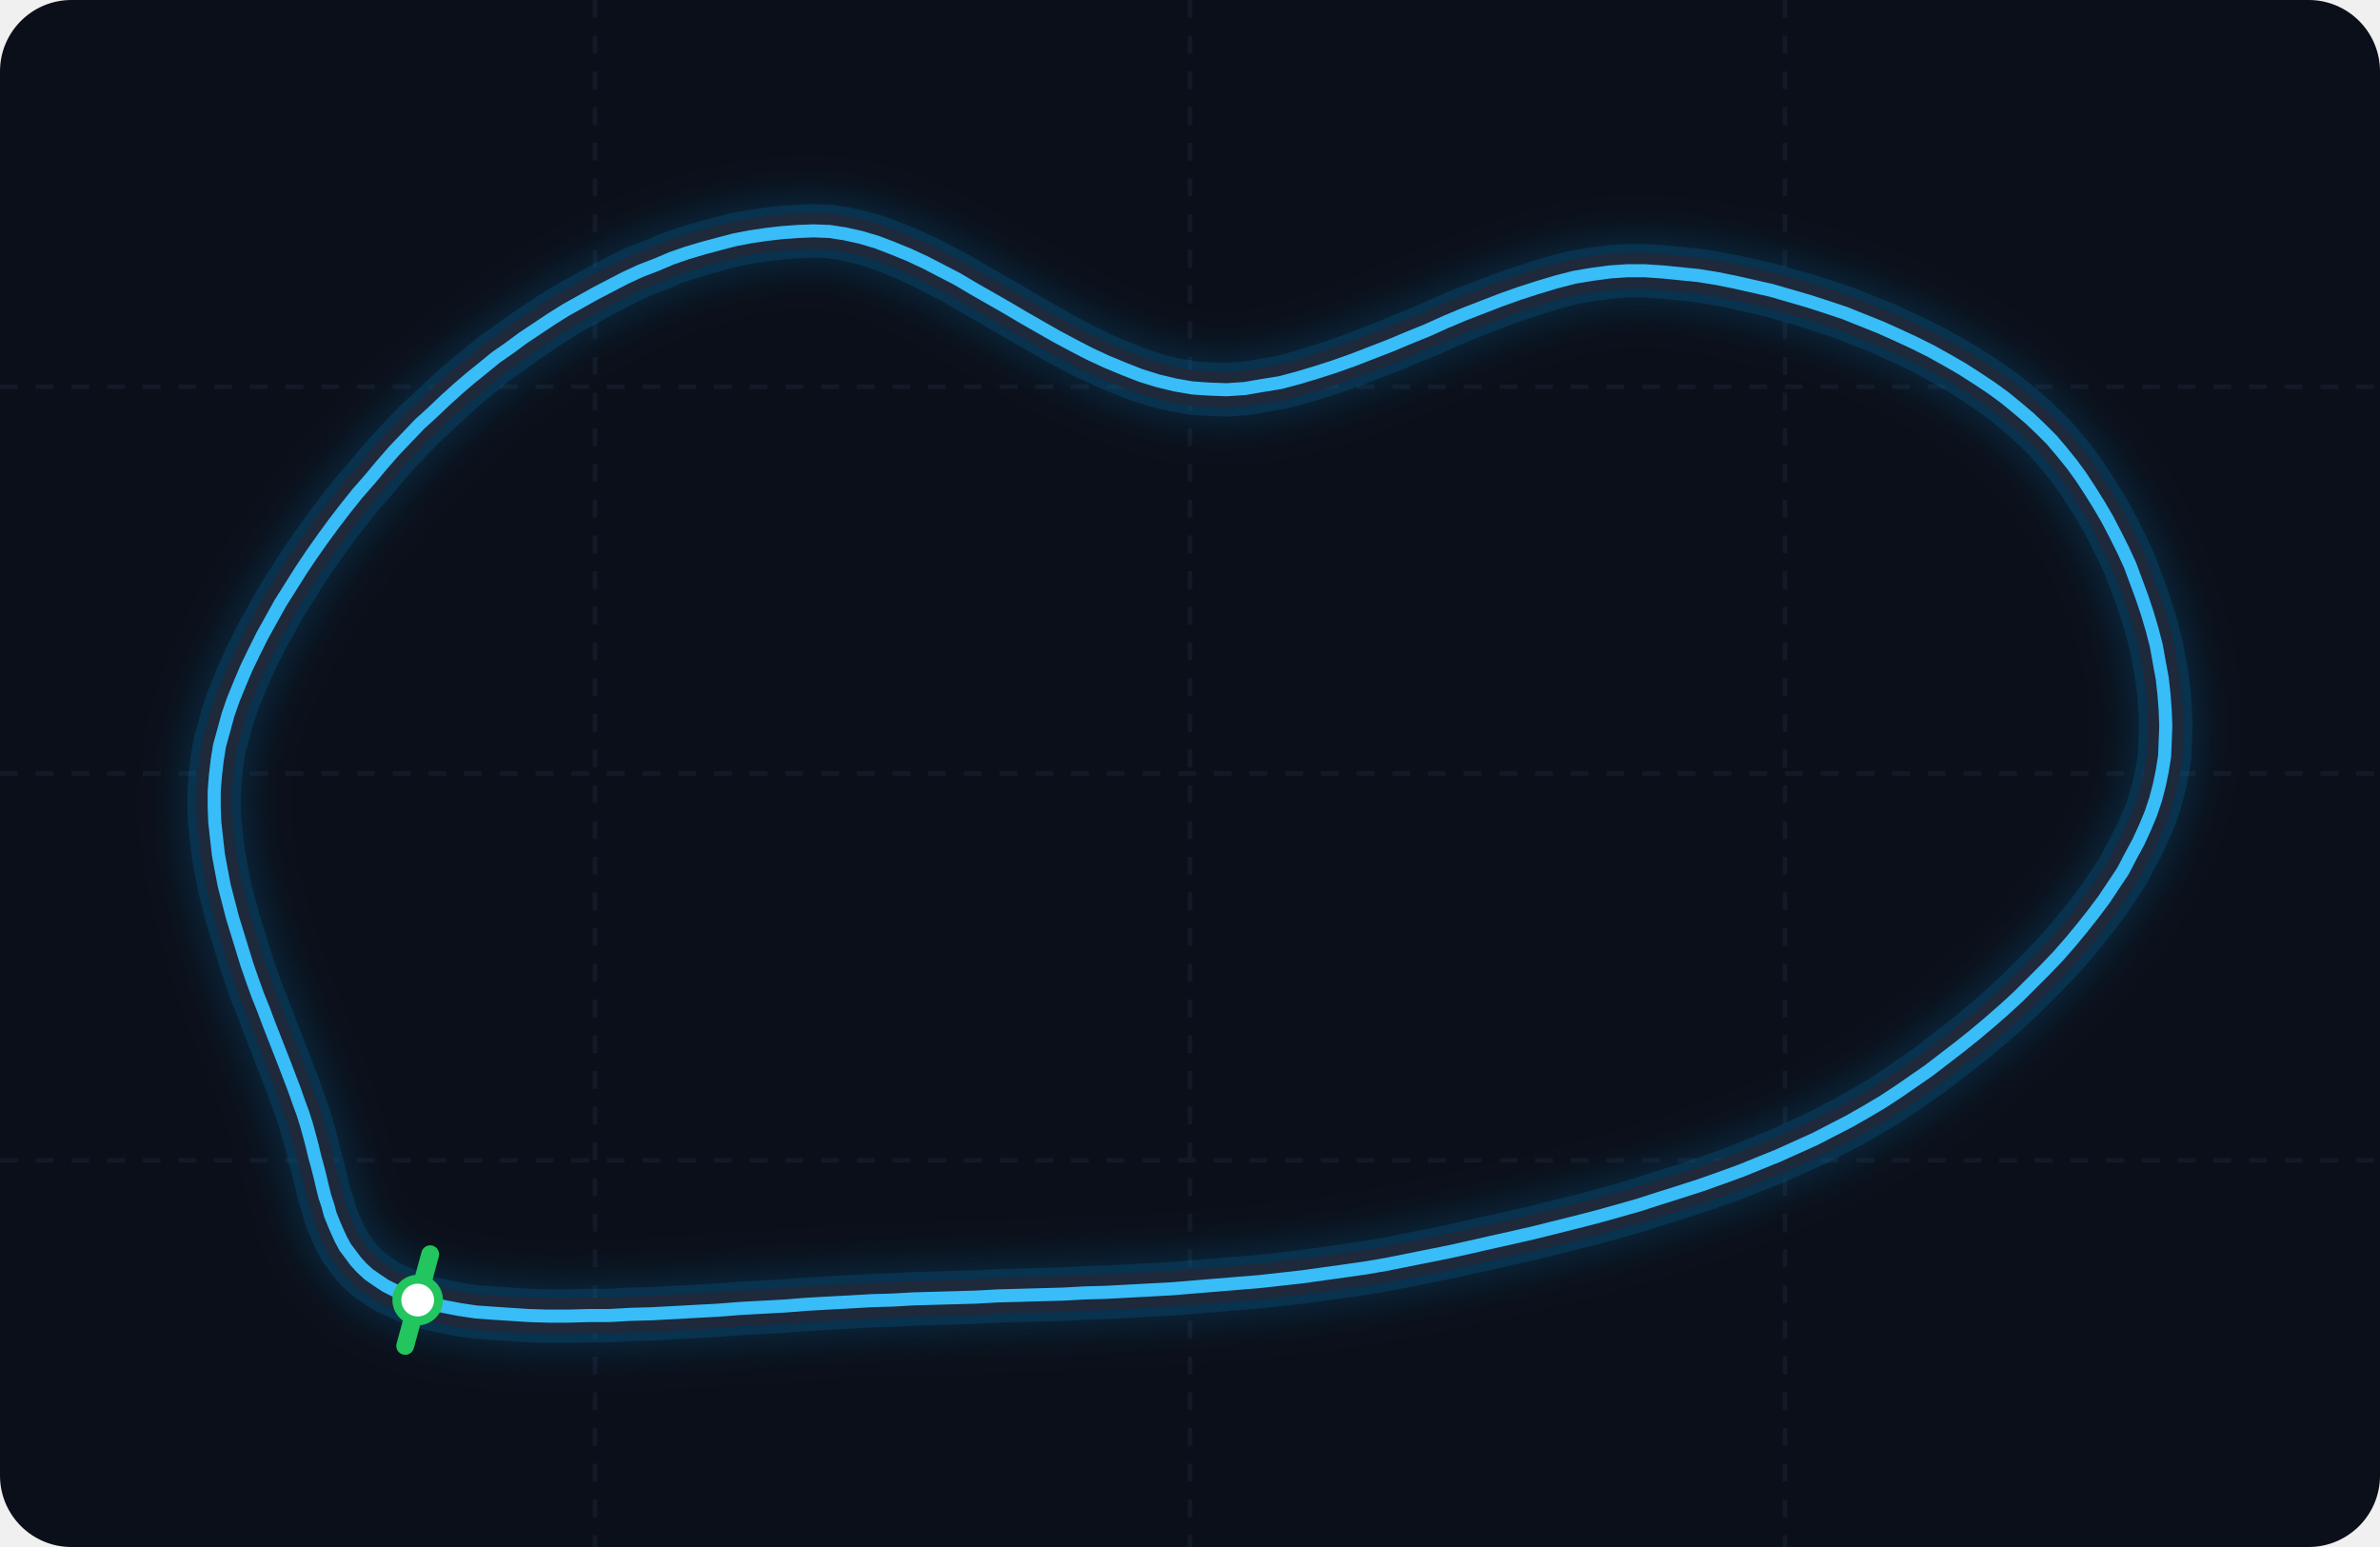
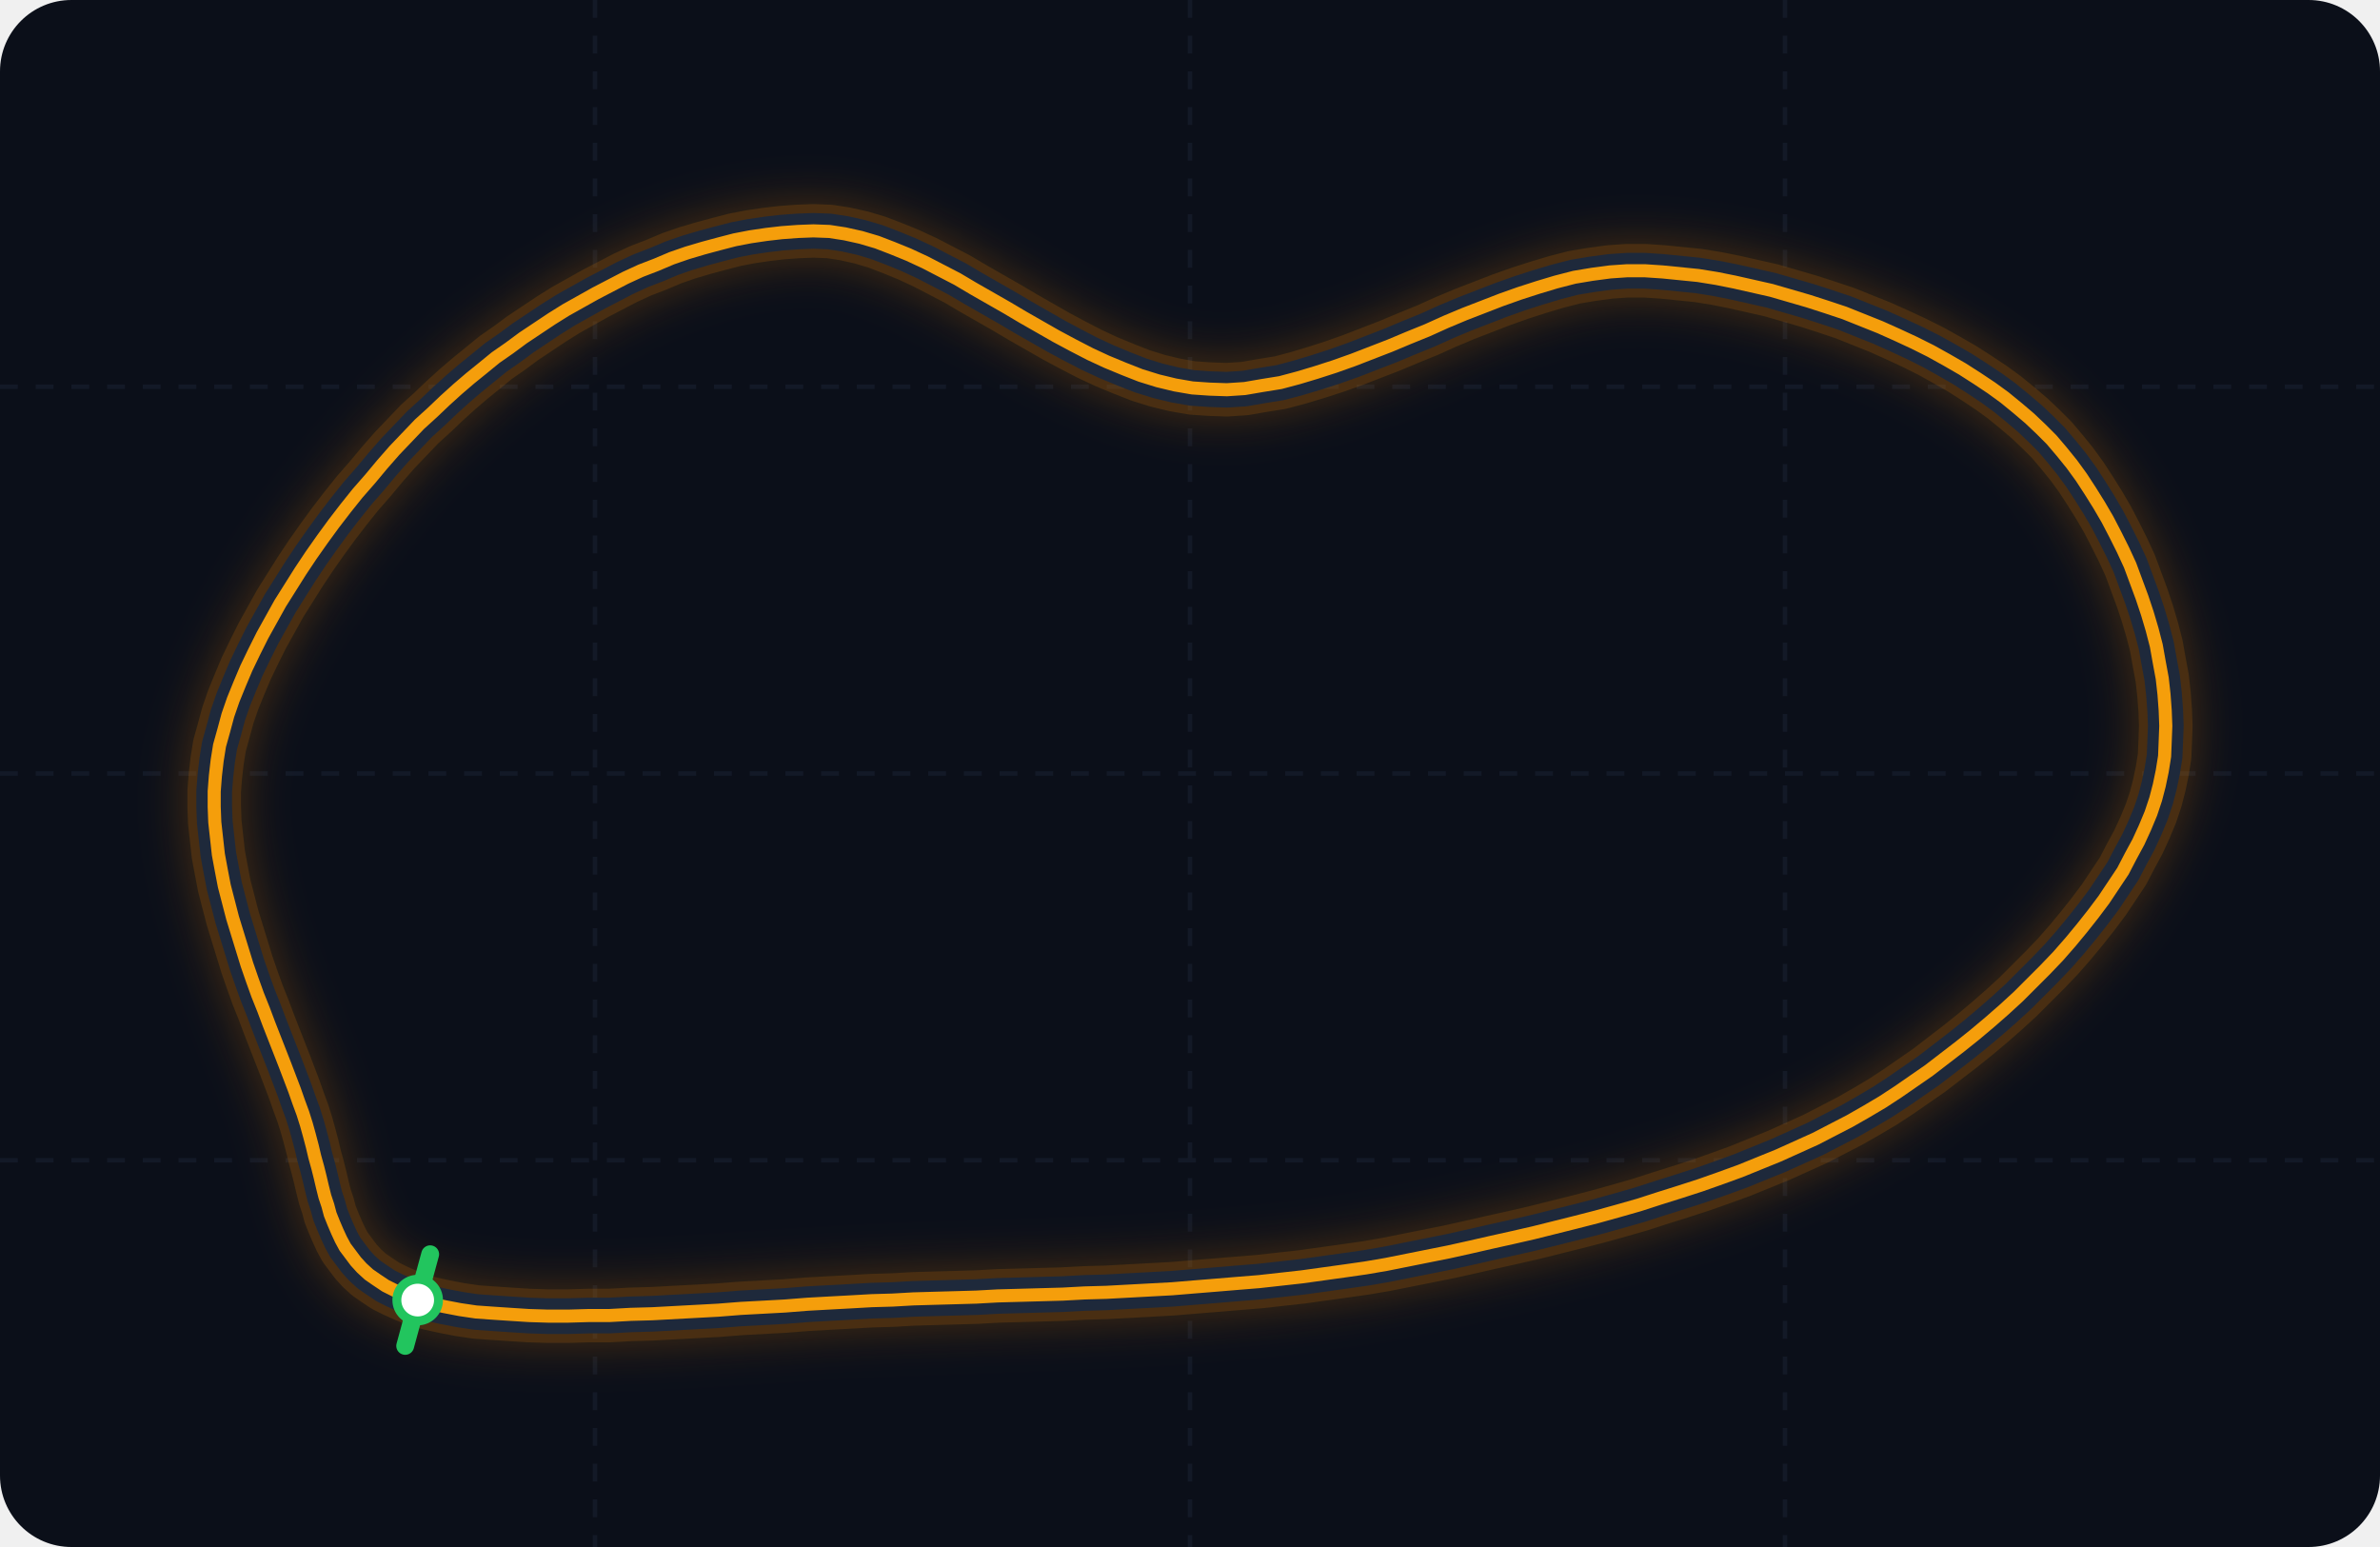
<svg xmlns="http://www.w3.org/2000/svg" viewBox="0 0 400 260" width="100%" height="100%" class="circuit-miniature">
  <defs>
-     <filter id="glow-extreme_offroad" x="-20%" y="-20%" width="140%" height="140%">
+     <filter id="glow-offroad" x="-20%" y="-20%" width="140%" height="140%">
      <feGaussianBlur stdDeviation="4" result="blur" />
      <feMerge>
        <feMergeNode in="blur" />
        <feMergeNode in="SourceGraphic" />
      </feMerge>
    </filter>
  </defs>
  <rect width="400" height="260" fill="#0b0f19" rx="12" />
  <path d="M 0 65 H 400 M 0 130 H 400 M 0 195 H 400 M 100 0 V 260 M 200 0 V 260 M 300 0 V 260" stroke="#1e293b" stroke-width="0.75" stroke-dasharray="3 3" opacity="0.4" />
-   <path d="M 70.2 218.5 L 72.4 219.1 L 74.7 219.6 L 77.3 220.1 L 80.0 220.5 L 82.8 220.7 L 85.8 220.9 L 88.9 221.1 L 92.1 221.2 L 95.5 221.2 L 98.9 221.1 L 102.4 221.1 L 106.0 220.9 L 109.6 220.8 L 113.3 220.6 L 117.0 220.4 L 120.7 220.2 L 124.5 219.9 L 128.2 219.7 L 131.9 219.5 L 135.7 219.2 L 139.3 219.0 L 143.0 218.8 L 146.5 218.6 L 150.0 218.5 L 153.5 218.3 L 157.0 218.2 L 160.6 218.1 L 164.1 218.0 L 167.7 217.8 L 171.4 217.7 L 175.0 217.6 L 178.6 217.5 L 182.3 217.3 L 185.9 217.2 L 189.6 217.0 L 193.3 216.8 L 197.0 216.6 L 200.6 216.3 L 204.3 216.0 L 207.9 215.7 L 211.6 215.4 L 215.2 215.0 L 218.8 214.6 L 222.4 214.1 L 226.0 213.6 L 229.5 213.1 L 233.0 212.5 L 236.5 211.8 L 240.0 211.1 L 243.5 210.4 L 247.1 209.6 L 250.6 208.8 L 254.2 208.0 L 257.7 207.2 L 261.3 206.3 L 264.9 205.4 L 268.4 204.5 L 272.0 203.5 L 275.5 202.5 L 278.9 201.4 L 282.4 200.3 L 285.8 199.2 L 289.2 198.0 L 292.5 196.8 L 295.7 195.5 L 298.9 194.2 L 302.0 192.8 L 305.1 191.4 L 308.0 189.9 L 310.9 188.4 L 313.7 186.8 L 316.4 185.2 L 319.0 183.5 L 321.6 181.7 L 324.2 179.9 L 326.8 177.9 L 329.4 175.9 L 331.9 173.9 L 334.4 171.8 L 336.8 169.7 L 339.2 167.5 L 341.5 165.2 L 343.7 163.0 L 345.9 160.7 L 348.0 158.3 L 349.9 156.0 L 351.8 153.6 L 353.6 151.2 L 355.2 148.8 L 356.8 146.4 L 358.1 143.9 L 359.4 141.5 L 360.5 139.1 L 361.5 136.7 L 362.3 134.3 L 362.9 132.0 L 363.4 129.6 L 363.8 127.1 L 363.9 124.6 L 364.0 122.0 L 363.9 119.4 L 363.7 116.7 L 363.4 114.0 L 362.9 111.3 L 362.4 108.5 L 361.7 105.8 L 360.9 103.1 L 360.0 100.4 L 359.0 97.7 L 358.0 95.0 L 356.8 92.4 L 355.5 89.8 L 354.2 87.3 L 352.8 84.9 L 351.3 82.5 L 349.8 80.2 L 348.2 78.0 L 346.5 75.9 L 344.8 73.9 L 343.0 72.1 L 341.1 70.3 L 339.1 68.6 L 336.9 66.8 L 334.7 65.2 L 332.3 63.6 L 329.8 62.0 L 327.2 60.5 L 324.5 59.0 L 321.7 57.6 L 318.9 56.3 L 316.0 55.0 L 313.0 53.8 L 310.0 52.6 L 307.0 51.6 L 303.9 50.6 L 300.8 49.7 L 297.7 48.8 L 294.6 48.1 L 291.5 47.4 L 288.5 46.8 L 285.4 46.3 L 282.4 46.0 L 279.4 45.7 L 276.4 45.5 L 273.5 45.5 L 270.6 45.7 L 267.6 46.1 L 264.6 46.6 L 261.5 47.4 L 258.5 48.3 L 255.4 49.3 L 252.3 50.4 L 249.2 51.6 L 246.1 52.8 L 243.0 54.1 L 239.9 55.5 L 236.7 56.8 L 233.6 58.1 L 230.5 59.3 L 227.4 60.5 L 224.3 61.6 L 221.2 62.6 L 218.2 63.5 L 215.2 64.3 L 212.1 64.8 L 209.2 65.3 L 206.2 65.5 L 203.3 65.4 L 200.4 65.2 L 197.5 64.7 L 194.6 64.0 L 191.7 63.1 L 188.9 62.0 L 186.0 60.8 L 183.2 59.5 L 180.3 58.0 L 177.5 56.5 L 174.7 54.9 L 171.9 53.3 L 169.2 51.7 L 166.4 50.1 L 163.6 48.5 L 160.9 46.9 L 158.2 45.5 L 155.5 44.1 L 152.7 42.8 L 150.0 41.7 L 147.4 40.7 L 144.7 39.9 L 142.0 39.3 L 139.4 38.9 L 136.7 38.8 L 134.1 38.9 L 131.4 39.1 L 128.8 39.4 L 126.1 39.8 L 123.5 40.3 L 120.8 41.0 L 118.2 41.7 L 115.5 42.5 L 112.9 43.4 L 110.3 44.5 L 107.7 45.5 L 105.1 46.7 L 102.6 48.0 L 100.1 49.3 L 97.6 50.7 L 95.1 52.1 L 92.7 53.6 L 90.3 55.2 L 87.9 56.8 L 85.6 58.5 L 83.3 60.1 L 81.1 61.9 L 79.0 63.6 L 76.9 65.4 L 74.8 67.3 L 72.7 69.3 L 70.5 71.3 L 68.4 73.5 L 66.3 75.7 L 64.2 78.1 L 62.2 80.5 L 60.1 82.9 L 58.1 85.4 L 56.1 88.0 L 54.2 90.6 L 52.3 93.3 L 50.5 96.0 L 48.8 98.7 L 47.1 101.4 L 45.6 104.1 L 44.1 106.8 L 42.7 109.6 L 41.4 112.3 L 40.3 114.9 L 39.2 117.6 L 38.3 120.2 L 37.6 122.8 L 36.9 125.3 L 36.5 127.8 L 36.2 130.4 L 36.0 133.0 L 36.0 135.6 L 36.1 138.2 L 36.4 140.9 L 36.7 143.6 L 37.2 146.3 L 37.7 148.9 L 38.4 151.6 L 39.1 154.3 L 39.9 156.9 L 40.7 159.5 L 41.5 162.1 L 42.4 164.7 L 43.3 167.2 L 44.3 169.7 L 45.2 172.1 L 46.1 174.4 L 47.0 176.7 L 47.9 179.0 L 48.7 181.1 L 49.5 183.2 L 50.2 185.2 L 50.9 187.1 L 51.5 189.0 L 52.0 190.8 L 52.5 192.7 L 52.9 194.4 L 53.4 196.2 L 53.8 197.8 L 54.2 199.5 L 54.6 201.1 L 55.1 202.6 L 55.5 204.1 L 56.1 205.6 L 56.7 207.0 L 57.3 208.3 L 58.0 209.6 L 58.9 210.8 L 59.8 212.0 L 60.8 213.1 L 62.0 214.2 L 63.3 215.1 L 64.8 216.1 L 66.4 216.9 L 68.2 217.7 L 70.2 218.5 Z" fill="none" stroke="#0284c7" stroke-width="9" stroke-linecap="round" stroke-linejoin="round" opacity="0.3" filter="url(#glow-extreme_offroad)" />
+   <path d="M 70.2 218.5 L 72.4 219.1 L 74.7 219.6 L 77.3 220.1 L 80.0 220.5 L 82.8 220.7 L 85.8 220.9 L 88.9 221.1 L 92.1 221.2 L 95.5 221.2 L 98.9 221.1 L 102.4 221.1 L 106.0 220.9 L 109.6 220.8 L 113.3 220.6 L 117.0 220.4 L 120.7 220.2 L 124.5 219.9 L 128.2 219.7 L 131.9 219.5 L 135.7 219.2 L 139.3 219.0 L 143.0 218.8 L 146.5 218.6 L 150.0 218.5 L 153.5 218.3 L 157.0 218.2 L 160.6 218.1 L 164.1 218.0 L 167.7 217.8 L 171.4 217.7 L 175.0 217.6 L 178.6 217.5 L 182.3 217.3 L 185.9 217.2 L 189.6 217.0 L 193.3 216.8 L 197.0 216.6 L 200.6 216.3 L 204.3 216.0 L 207.9 215.7 L 211.6 215.4 L 215.2 215.0 L 218.8 214.6 L 222.4 214.1 L 226.0 213.6 L 229.5 213.1 L 233.0 212.5 L 236.5 211.8 L 240.0 211.1 L 243.5 210.4 L 247.1 209.6 L 250.6 208.8 L 254.2 208.0 L 257.7 207.2 L 261.3 206.3 L 264.9 205.4 L 268.4 204.5 L 272.0 203.5 L 275.5 202.5 L 278.9 201.4 L 282.4 200.3 L 285.8 199.2 L 289.2 198.0 L 292.5 196.8 L 295.7 195.5 L 298.9 194.2 L 302.0 192.8 L 305.1 191.4 L 308.0 189.9 L 310.9 188.4 L 313.7 186.8 L 316.4 185.2 L 319.0 183.5 L 321.6 181.7 L 324.2 179.9 L 326.8 177.9 L 329.4 175.9 L 331.9 173.9 L 334.4 171.8 L 336.8 169.7 L 339.2 167.5 L 341.5 165.2 L 343.7 163.0 L 345.9 160.7 L 348.0 158.3 L 349.9 156.0 L 351.8 153.6 L 353.6 151.2 L 355.2 148.8 L 356.8 146.4 L 358.1 143.9 L 359.4 141.5 L 360.5 139.1 L 361.5 136.7 L 362.3 134.3 L 362.9 132.0 L 363.4 129.6 L 363.8 127.1 L 363.9 124.6 L 364.0 122.0 L 363.9 119.4 L 363.7 116.7 L 363.4 114.0 L 362.9 111.3 L 362.4 108.5 L 361.7 105.8 L 360.9 103.1 L 360.0 100.4 L 359.0 97.7 L 358.0 95.0 L 356.8 92.4 L 355.5 89.8 L 354.2 87.3 L 352.8 84.9 L 351.3 82.5 L 349.8 80.2 L 348.2 78.0 L 346.5 75.9 L 344.8 73.9 L 343.0 72.1 L 341.1 70.3 L 339.1 68.6 L 336.9 66.8 L 334.7 65.2 L 332.3 63.6 L 329.8 62.0 L 327.2 60.5 L 324.5 59.0 L 321.7 57.6 L 318.9 56.3 L 316.0 55.0 L 313.0 53.8 L 310.0 52.6 L 307.0 51.6 L 303.9 50.6 L 300.8 49.7 L 297.7 48.8 L 294.6 48.1 L 291.5 47.4 L 288.5 46.8 L 285.4 46.3 L 282.4 46.0 L 279.4 45.7 L 276.4 45.5 L 273.5 45.5 L 270.6 45.7 L 267.6 46.1 L 264.6 46.6 L 261.5 47.4 L 258.5 48.3 L 255.4 49.3 L 252.3 50.4 L 249.2 51.6 L 246.1 52.8 L 243.0 54.1 L 239.9 55.5 L 236.7 56.8 L 233.6 58.1 L 230.5 59.3 L 227.4 60.5 L 224.3 61.6 L 221.2 62.6 L 218.2 63.5 L 215.2 64.3 L 212.1 64.8 L 209.2 65.3 L 206.2 65.5 L 203.3 65.4 L 200.4 65.2 L 197.5 64.7 L 194.6 64.0 L 191.7 63.1 L 188.9 62.0 L 186.0 60.8 L 183.2 59.5 L 180.3 58.0 L 177.5 56.5 L 174.7 54.9 L 171.9 53.3 L 169.2 51.7 L 166.4 50.1 L 163.6 48.5 L 160.9 46.9 L 158.2 45.5 L 155.5 44.1 L 152.7 42.8 L 150.0 41.7 L 147.4 40.7 L 144.7 39.9 L 142.0 39.3 L 139.4 38.9 L 136.7 38.8 L 134.1 38.9 L 131.4 39.1 L 128.8 39.4 L 126.1 39.8 L 123.5 40.3 L 120.8 41.0 L 118.2 41.7 L 115.5 42.5 L 112.9 43.4 L 110.3 44.5 L 107.7 45.5 L 105.1 46.7 L 102.6 48.0 L 100.1 49.3 L 97.6 50.7 L 95.1 52.1 L 92.7 53.6 L 90.3 55.2 L 87.9 56.8 L 85.6 58.5 L 83.3 60.1 L 81.1 61.9 L 79.0 63.6 L 76.9 65.4 L 74.8 67.3 L 72.7 69.3 L 70.5 71.3 L 68.4 73.5 L 66.3 75.7 L 64.2 78.1 L 62.2 80.5 L 60.1 82.9 L 58.1 85.4 L 56.1 88.0 L 54.2 90.6 L 52.3 93.3 L 50.5 96.0 L 48.8 98.7 L 47.1 101.4 L 45.6 104.1 L 44.1 106.8 L 42.7 109.6 L 41.4 112.3 L 40.3 114.9 L 39.2 117.6 L 38.3 120.2 L 37.6 122.8 L 36.9 125.3 L 36.5 127.8 L 36.2 130.4 L 36.0 133.0 L 36.0 135.6 L 36.1 138.2 L 36.4 140.9 L 36.7 143.6 L 37.2 146.3 L 37.7 148.9 L 38.4 151.6 L 39.1 154.3 L 39.9 156.9 L 40.7 159.5 L 41.5 162.1 L 42.4 164.7 L 43.3 167.2 L 44.3 169.7 L 45.2 172.1 L 46.1 174.4 L 47.0 176.7 L 47.9 179.0 L 48.7 181.1 L 49.5 183.2 L 50.2 185.2 L 50.9 187.1 L 51.5 189.0 L 52.0 190.8 L 52.5 192.7 L 52.9 194.4 L 53.4 196.2 L 53.8 197.8 L 54.2 199.5 L 54.6 201.1 L 55.1 202.6 L 55.5 204.1 L 56.1 205.6 L 56.7 207.0 L 57.3 208.3 L 58.0 209.6 L 58.9 210.8 L 59.8 212.0 L 60.8 213.1 L 62.0 214.2 L 63.3 215.1 L 64.8 216.1 L 66.4 216.9 L 68.2 217.7 L 70.2 218.5 Z" fill="none" stroke="#d97706" stroke-width="9" stroke-linecap="round" stroke-linejoin="round" opacity="0.3" filter="url(#glow-offroad)" />
  <path d="M 70.2 218.5 L 72.4 219.1 L 74.7 219.6 L 77.3 220.1 L 80.0 220.5 L 82.8 220.7 L 85.8 220.9 L 88.9 221.1 L 92.1 221.2 L 95.5 221.2 L 98.9 221.1 L 102.4 221.1 L 106.0 220.9 L 109.6 220.8 L 113.3 220.6 L 117.0 220.4 L 120.7 220.2 L 124.5 219.9 L 128.2 219.7 L 131.9 219.5 L 135.7 219.2 L 139.3 219.0 L 143.0 218.8 L 146.5 218.6 L 150.0 218.5 L 153.5 218.3 L 157.0 218.2 L 160.6 218.1 L 164.1 218.0 L 167.7 217.8 L 171.4 217.7 L 175.0 217.6 L 178.6 217.5 L 182.3 217.3 L 185.9 217.2 L 189.6 217.0 L 193.3 216.8 L 197.0 216.6 L 200.6 216.3 L 204.3 216.0 L 207.9 215.7 L 211.6 215.4 L 215.2 215.0 L 218.8 214.6 L 222.4 214.1 L 226.0 213.6 L 229.5 213.1 L 233.0 212.5 L 236.5 211.8 L 240.0 211.1 L 243.5 210.4 L 247.1 209.6 L 250.6 208.8 L 254.2 208.0 L 257.7 207.2 L 261.3 206.3 L 264.9 205.4 L 268.4 204.5 L 272.0 203.5 L 275.5 202.5 L 278.9 201.4 L 282.4 200.3 L 285.8 199.2 L 289.2 198.0 L 292.5 196.8 L 295.7 195.5 L 298.9 194.2 L 302.0 192.8 L 305.1 191.4 L 308.0 189.9 L 310.9 188.4 L 313.7 186.8 L 316.4 185.2 L 319.0 183.5 L 321.6 181.7 L 324.2 179.9 L 326.8 177.9 L 329.4 175.9 L 331.9 173.9 L 334.4 171.8 L 336.8 169.7 L 339.2 167.5 L 341.5 165.2 L 343.7 163.0 L 345.9 160.7 L 348.0 158.3 L 349.9 156.0 L 351.8 153.6 L 353.6 151.2 L 355.2 148.8 L 356.8 146.4 L 358.1 143.9 L 359.4 141.5 L 360.5 139.1 L 361.5 136.7 L 362.3 134.3 L 362.9 132.0 L 363.4 129.6 L 363.8 127.1 L 363.9 124.6 L 364.0 122.0 L 363.9 119.4 L 363.7 116.7 L 363.4 114.0 L 362.9 111.3 L 362.4 108.5 L 361.7 105.8 L 360.9 103.1 L 360.0 100.4 L 359.0 97.7 L 358.0 95.0 L 356.8 92.4 L 355.5 89.8 L 354.2 87.3 L 352.8 84.9 L 351.3 82.5 L 349.8 80.2 L 348.2 78.0 L 346.5 75.9 L 344.8 73.9 L 343.0 72.1 L 341.1 70.3 L 339.1 68.6 L 336.9 66.8 L 334.7 65.2 L 332.3 63.6 L 329.8 62.0 L 327.2 60.5 L 324.5 59.0 L 321.7 57.6 L 318.9 56.3 L 316.0 55.0 L 313.0 53.8 L 310.0 52.6 L 307.0 51.6 L 303.9 50.6 L 300.8 49.7 L 297.7 48.8 L 294.6 48.1 L 291.5 47.4 L 288.5 46.8 L 285.4 46.3 L 282.4 46.0 L 279.4 45.7 L 276.4 45.5 L 273.5 45.5 L 270.6 45.7 L 267.6 46.1 L 264.6 46.6 L 261.5 47.4 L 258.5 48.3 L 255.4 49.3 L 252.3 50.4 L 249.2 51.6 L 246.1 52.8 L 243.0 54.1 L 239.9 55.5 L 236.7 56.8 L 233.6 58.1 L 230.5 59.3 L 227.4 60.5 L 224.3 61.6 L 221.2 62.6 L 218.2 63.5 L 215.2 64.3 L 212.1 64.8 L 209.2 65.3 L 206.2 65.5 L 203.3 65.4 L 200.4 65.2 L 197.5 64.7 L 194.6 64.0 L 191.7 63.1 L 188.9 62.0 L 186.0 60.8 L 183.2 59.5 L 180.3 58.0 L 177.5 56.5 L 174.7 54.9 L 171.9 53.3 L 169.2 51.7 L 166.4 50.1 L 163.6 48.5 L 160.9 46.9 L 158.2 45.5 L 155.5 44.1 L 152.7 42.8 L 150.0 41.7 L 147.4 40.7 L 144.7 39.9 L 142.0 39.3 L 139.4 38.9 L 136.7 38.8 L 134.1 38.9 L 131.4 39.1 L 128.8 39.4 L 126.1 39.8 L 123.5 40.3 L 120.8 41.0 L 118.2 41.7 L 115.5 42.5 L 112.9 43.4 L 110.3 44.5 L 107.7 45.5 L 105.1 46.7 L 102.6 48.0 L 100.1 49.3 L 97.6 50.7 L 95.1 52.1 L 92.7 53.6 L 90.3 55.2 L 87.9 56.8 L 85.6 58.5 L 83.3 60.1 L 81.1 61.9 L 79.0 63.6 L 76.9 65.4 L 74.8 67.3 L 72.7 69.3 L 70.5 71.3 L 68.4 73.5 L 66.3 75.7 L 64.2 78.1 L 62.2 80.5 L 60.1 82.9 L 58.1 85.4 L 56.1 88.0 L 54.2 90.6 L 52.3 93.3 L 50.5 96.0 L 48.8 98.7 L 47.1 101.4 L 45.6 104.1 L 44.1 106.8 L 42.7 109.6 L 41.4 112.3 L 40.3 114.9 L 39.2 117.6 L 38.3 120.2 L 37.6 122.8 L 36.9 125.3 L 36.5 127.8 L 36.2 130.4 L 36.0 133.0 L 36.0 135.6 L 36.1 138.2 L 36.4 140.9 L 36.7 143.6 L 37.2 146.3 L 37.7 148.9 L 38.4 151.6 L 39.1 154.3 L 39.9 156.9 L 40.7 159.5 L 41.5 162.1 L 42.4 164.7 L 43.3 167.2 L 44.3 169.7 L 45.2 172.1 L 46.1 174.4 L 47.0 176.7 L 47.9 179.0 L 48.7 181.1 L 49.5 183.2 L 50.2 185.2 L 50.9 187.1 L 51.5 189.0 L 52.0 190.8 L 52.5 192.7 L 52.9 194.4 L 53.4 196.2 L 53.8 197.8 L 54.2 199.5 L 54.6 201.1 L 55.1 202.6 L 55.5 204.1 L 56.1 205.6 L 56.7 207.0 L 57.3 208.3 L 58.0 209.6 L 58.9 210.8 L 59.8 212.0 L 60.8 213.1 L 62.0 214.2 L 63.3 215.1 L 64.8 216.1 L 66.4 216.9 L 68.2 217.7 L 70.2 218.5 Z" fill="none" stroke="#1e293b" stroke-width="6" stroke-linecap="round" stroke-linejoin="round" />
-   <path d="M 70.2 218.5 L 72.4 219.1 L 74.7 219.6 L 77.3 220.1 L 80.0 220.5 L 82.8 220.7 L 85.8 220.9 L 88.9 221.1 L 92.1 221.2 L 95.5 221.2 L 98.9 221.1 L 102.4 221.1 L 106.0 220.9 L 109.6 220.8 L 113.3 220.6 L 117.0 220.4 L 120.7 220.2 L 124.5 219.9 L 128.2 219.7 L 131.9 219.5 L 135.7 219.2 L 139.3 219.0 L 143.0 218.8 L 146.5 218.6 L 150.0 218.5 L 153.5 218.3 L 157.0 218.2 L 160.6 218.1 L 164.1 218.0 L 167.7 217.8 L 171.4 217.7 L 175.0 217.6 L 178.6 217.5 L 182.3 217.3 L 185.9 217.2 L 189.6 217.0 L 193.3 216.8 L 197.0 216.6 L 200.6 216.3 L 204.3 216.0 L 207.9 215.7 L 211.6 215.4 L 215.2 215.0 L 218.8 214.6 L 222.4 214.1 L 226.0 213.6 L 229.5 213.1 L 233.0 212.5 L 236.5 211.8 L 240.0 211.1 L 243.5 210.4 L 247.1 209.6 L 250.6 208.8 L 254.2 208.0 L 257.7 207.2 L 261.3 206.3 L 264.9 205.4 L 268.4 204.5 L 272.0 203.5 L 275.5 202.5 L 278.9 201.4 L 282.4 200.3 L 285.8 199.2 L 289.2 198.0 L 292.5 196.8 L 295.7 195.5 L 298.9 194.2 L 302.0 192.8 L 305.1 191.4 L 308.0 189.9 L 310.9 188.4 L 313.7 186.8 L 316.4 185.2 L 319.0 183.5 L 321.6 181.7 L 324.2 179.9 L 326.8 177.9 L 329.4 175.9 L 331.9 173.9 L 334.4 171.8 L 336.8 169.7 L 339.2 167.5 L 341.5 165.2 L 343.7 163.0 L 345.9 160.7 L 348.0 158.3 L 349.9 156.0 L 351.8 153.6 L 353.6 151.2 L 355.2 148.8 L 356.8 146.4 L 358.1 143.9 L 359.4 141.5 L 360.5 139.1 L 361.5 136.7 L 362.3 134.3 L 362.9 132.0 L 363.4 129.6 L 363.8 127.1 L 363.9 124.6 L 364.0 122.0 L 363.9 119.4 L 363.7 116.7 L 363.4 114.0 L 362.9 111.3 L 362.4 108.5 L 361.7 105.8 L 360.9 103.1 L 360.0 100.4 L 359.0 97.7 L 358.0 95.0 L 356.8 92.4 L 355.5 89.8 L 354.2 87.3 L 352.8 84.9 L 351.3 82.5 L 349.8 80.2 L 348.2 78.0 L 346.5 75.9 L 344.8 73.9 L 343.0 72.1 L 341.1 70.3 L 339.1 68.6 L 336.9 66.8 L 334.7 65.2 L 332.3 63.6 L 329.8 62.0 L 327.2 60.5 L 324.5 59.0 L 321.7 57.6 L 318.9 56.3 L 316.0 55.0 L 313.0 53.8 L 310.0 52.6 L 307.0 51.6 L 303.9 50.6 L 300.8 49.7 L 297.7 48.8 L 294.6 48.1 L 291.5 47.4 L 288.5 46.8 L 285.4 46.3 L 282.4 46.0 L 279.4 45.7 L 276.4 45.5 L 273.5 45.5 L 270.6 45.7 L 267.6 46.1 L 264.6 46.6 L 261.5 47.4 L 258.5 48.3 L 255.4 49.3 L 252.3 50.4 L 249.2 51.6 L 246.1 52.8 L 243.0 54.1 L 239.9 55.5 L 236.7 56.8 L 233.6 58.1 L 230.5 59.3 L 227.4 60.5 L 224.3 61.6 L 221.2 62.6 L 218.2 63.5 L 215.2 64.3 L 212.1 64.8 L 209.2 65.3 L 206.2 65.5 L 203.3 65.4 L 200.4 65.2 L 197.5 64.7 L 194.6 64.0 L 191.7 63.1 L 188.9 62.0 L 186.0 60.8 L 183.2 59.5 L 180.3 58.0 L 177.5 56.5 L 174.7 54.9 L 171.9 53.3 L 169.2 51.7 L 166.4 50.1 L 163.6 48.5 L 160.9 46.9 L 158.2 45.5 L 155.5 44.1 L 152.7 42.8 L 150.0 41.7 L 147.4 40.7 L 144.7 39.9 L 142.0 39.3 L 139.4 38.9 L 136.7 38.8 L 134.1 38.9 L 131.4 39.1 L 128.8 39.4 L 126.1 39.8 L 123.5 40.3 L 120.8 41.0 L 118.2 41.7 L 115.5 42.5 L 112.9 43.4 L 110.3 44.5 L 107.7 45.5 L 105.1 46.7 L 102.6 48.0 L 100.1 49.3 L 97.6 50.7 L 95.1 52.1 L 92.7 53.6 L 90.3 55.2 L 87.9 56.8 L 85.6 58.5 L 83.3 60.1 L 81.1 61.9 L 79.0 63.6 L 76.9 65.4 L 74.8 67.3 L 72.7 69.3 L 70.5 71.3 L 68.4 73.5 L 66.3 75.7 L 64.2 78.1 L 62.2 80.5 L 60.1 82.9 L 58.1 85.4 L 56.1 88.0 L 54.2 90.6 L 52.3 93.3 L 50.5 96.0 L 48.8 98.7 L 47.1 101.4 L 45.6 104.1 L 44.1 106.8 L 42.7 109.6 L 41.4 112.3 L 40.3 114.9 L 39.2 117.6 L 38.3 120.2 L 37.6 122.8 L 36.9 125.3 L 36.5 127.8 L 36.2 130.4 L 36.0 133.0 L 36.0 135.6 L 36.1 138.2 L 36.4 140.9 L 36.7 143.6 L 37.2 146.3 L 37.7 148.9 L 38.4 151.6 L 39.1 154.3 L 39.9 156.9 L 40.7 159.5 L 41.5 162.1 L 42.4 164.7 L 43.3 167.2 L 44.3 169.7 L 45.2 172.1 L 46.1 174.4 L 47.0 176.7 L 47.9 179.0 L 48.7 181.1 L 49.5 183.2 L 50.2 185.2 L 50.9 187.1 L 51.5 189.0 L 52.0 190.8 L 52.5 192.7 L 52.9 194.4 L 53.4 196.2 L 53.8 197.8 L 54.2 199.5 L 54.6 201.1 L 55.1 202.6 L 55.5 204.1 L 56.1 205.6 L 56.7 207.0 L 57.3 208.3 L 58.0 209.6 L 58.9 210.8 L 59.8 212.0 L 60.8 213.1 L 62.0 214.2 L 63.3 215.1 L 64.8 216.1 L 66.4 216.9 L 68.2 217.7 L 70.2 218.5 Z" fill="none" stroke="#38bdf8" stroke-width="2.2" stroke-linecap="round" stroke-linejoin="round" />
+   <path d="M 70.2 218.5 L 72.4 219.1 L 74.7 219.6 L 77.3 220.1 L 80.0 220.5 L 82.8 220.7 L 85.8 220.9 L 88.9 221.1 L 92.1 221.2 L 95.5 221.2 L 98.9 221.1 L 102.4 221.1 L 106.0 220.9 L 109.6 220.8 L 113.3 220.6 L 117.0 220.4 L 120.7 220.2 L 124.5 219.9 L 128.2 219.7 L 131.9 219.5 L 135.7 219.2 L 139.3 219.0 L 143.0 218.8 L 146.5 218.6 L 150.0 218.5 L 153.5 218.3 L 157.0 218.2 L 160.6 218.1 L 164.1 218.0 L 167.7 217.8 L 171.4 217.7 L 175.0 217.6 L 178.6 217.5 L 182.3 217.3 L 185.9 217.2 L 189.6 217.0 L 193.3 216.8 L 197.0 216.6 L 200.6 216.3 L 204.3 216.0 L 207.9 215.7 L 211.6 215.4 L 215.2 215.0 L 218.8 214.6 L 222.4 214.1 L 226.0 213.6 L 229.5 213.1 L 233.0 212.5 L 236.5 211.8 L 240.0 211.1 L 243.5 210.4 L 247.1 209.6 L 250.6 208.8 L 254.2 208.0 L 257.7 207.2 L 261.3 206.3 L 264.9 205.4 L 268.4 204.5 L 272.0 203.5 L 275.5 202.5 L 278.9 201.4 L 282.4 200.3 L 285.8 199.2 L 289.2 198.0 L 292.5 196.8 L 295.7 195.5 L 298.9 194.2 L 302.0 192.8 L 305.1 191.4 L 308.0 189.9 L 310.9 188.4 L 313.7 186.8 L 316.4 185.2 L 319.0 183.5 L 321.6 181.7 L 324.2 179.9 L 326.8 177.9 L 329.4 175.9 L 331.9 173.9 L 334.4 171.8 L 336.8 169.7 L 339.2 167.5 L 341.5 165.2 L 343.7 163.0 L 345.9 160.7 L 348.0 158.3 L 349.9 156.0 L 351.8 153.6 L 353.6 151.2 L 355.2 148.8 L 356.8 146.4 L 358.1 143.9 L 359.4 141.5 L 360.5 139.1 L 361.5 136.7 L 362.3 134.3 L 362.9 132.0 L 363.4 129.6 L 363.8 127.1 L 363.9 124.6 L 364.0 122.0 L 363.9 119.4 L 363.7 116.7 L 363.4 114.0 L 362.9 111.3 L 362.4 108.5 L 361.7 105.8 L 360.9 103.1 L 360.0 100.4 L 359.0 97.7 L 358.0 95.0 L 356.8 92.4 L 355.5 89.8 L 354.2 87.3 L 352.8 84.9 L 351.3 82.5 L 349.8 80.2 L 348.2 78.0 L 346.5 75.9 L 344.8 73.9 L 343.0 72.1 L 341.1 70.3 L 339.1 68.6 L 336.9 66.8 L 334.7 65.2 L 332.3 63.6 L 329.8 62.0 L 327.2 60.5 L 324.5 59.0 L 321.7 57.6 L 318.9 56.3 L 316.0 55.0 L 313.0 53.8 L 310.0 52.6 L 307.0 51.6 L 303.9 50.6 L 300.8 49.7 L 297.7 48.8 L 294.6 48.1 L 291.5 47.4 L 288.5 46.8 L 285.4 46.3 L 282.4 46.0 L 279.4 45.7 L 276.4 45.5 L 273.5 45.5 L 270.6 45.7 L 267.6 46.1 L 264.6 46.6 L 261.5 47.4 L 258.5 48.3 L 255.4 49.3 L 252.3 50.4 L 249.2 51.6 L 246.1 52.8 L 243.0 54.1 L 239.9 55.5 L 236.7 56.8 L 233.6 58.1 L 230.5 59.3 L 227.4 60.5 L 224.3 61.6 L 221.2 62.6 L 218.2 63.5 L 215.2 64.3 L 212.1 64.8 L 209.2 65.3 L 206.2 65.5 L 203.3 65.4 L 200.4 65.2 L 197.5 64.7 L 194.6 64.0 L 191.7 63.1 L 188.9 62.0 L 186.0 60.8 L 183.2 59.5 L 180.3 58.0 L 177.5 56.5 L 174.7 54.9 L 171.9 53.3 L 169.2 51.7 L 166.4 50.1 L 163.6 48.5 L 160.9 46.9 L 158.2 45.5 L 155.5 44.1 L 152.7 42.8 L 150.0 41.7 L 147.4 40.7 L 144.7 39.9 L 142.0 39.3 L 139.4 38.9 L 136.7 38.8 L 134.1 38.9 L 131.4 39.1 L 128.8 39.4 L 126.1 39.8 L 123.5 40.3 L 120.8 41.0 L 118.2 41.7 L 115.5 42.5 L 112.9 43.4 L 110.3 44.5 L 107.7 45.5 L 105.1 46.7 L 102.6 48.0 L 100.1 49.3 L 97.6 50.7 L 95.1 52.1 L 92.7 53.6 L 90.3 55.2 L 87.9 56.8 L 85.6 58.5 L 83.3 60.1 L 81.1 61.9 L 79.0 63.6 L 76.9 65.4 L 74.8 67.3 L 72.7 69.3 L 70.5 71.3 L 68.4 73.5 L 66.3 75.7 L 64.2 78.1 L 62.2 80.5 L 60.1 82.9 L 58.1 85.4 L 56.1 88.0 L 54.2 90.6 L 52.3 93.3 L 50.5 96.0 L 48.8 98.7 L 47.1 101.4 L 45.6 104.1 L 44.1 106.8 L 42.7 109.6 L 41.4 112.3 L 40.3 114.9 L 39.2 117.6 L 38.3 120.2 L 37.6 122.8 L 36.9 125.3 L 36.5 127.8 L 36.2 130.4 L 36.0 133.0 L 36.0 135.6 L 36.1 138.2 L 36.4 140.9 L 36.7 143.6 L 37.2 146.3 L 37.7 148.9 L 38.4 151.6 L 39.1 154.3 L 39.9 156.9 L 40.7 159.5 L 41.5 162.1 L 42.4 164.7 L 43.3 167.2 L 44.3 169.7 L 45.2 172.1 L 46.1 174.4 L 47.0 176.7 L 47.9 179.0 L 48.7 181.1 L 49.5 183.2 L 50.2 185.2 L 50.9 187.1 L 51.5 189.0 L 52.0 190.8 L 52.5 192.7 L 52.9 194.4 L 53.4 196.2 L 53.8 197.8 L 54.2 199.5 L 54.6 201.1 L 55.1 202.6 L 55.5 204.1 L 56.1 205.6 L 56.7 207.0 L 57.3 208.3 L 58.0 209.6 L 58.9 210.8 L 59.8 212.0 L 60.8 213.1 L 62.0 214.2 L 63.3 215.1 L 64.8 216.1 L 66.4 216.9 L 68.2 217.7 L 70.2 218.5 Z" fill="none" stroke="#f59e0b" stroke-width="2.2" stroke-linecap="round" stroke-linejoin="round" />
  <line x1="72.3" y1="210.8" x2="68.1" y2="226.2" stroke="#22c55e" stroke-width="3" stroke-linecap="round" />
  <circle cx="70.2" cy="218.5" r="3.5" fill="#ffffff" stroke="#22c55e" stroke-width="1.5" />
</svg>
